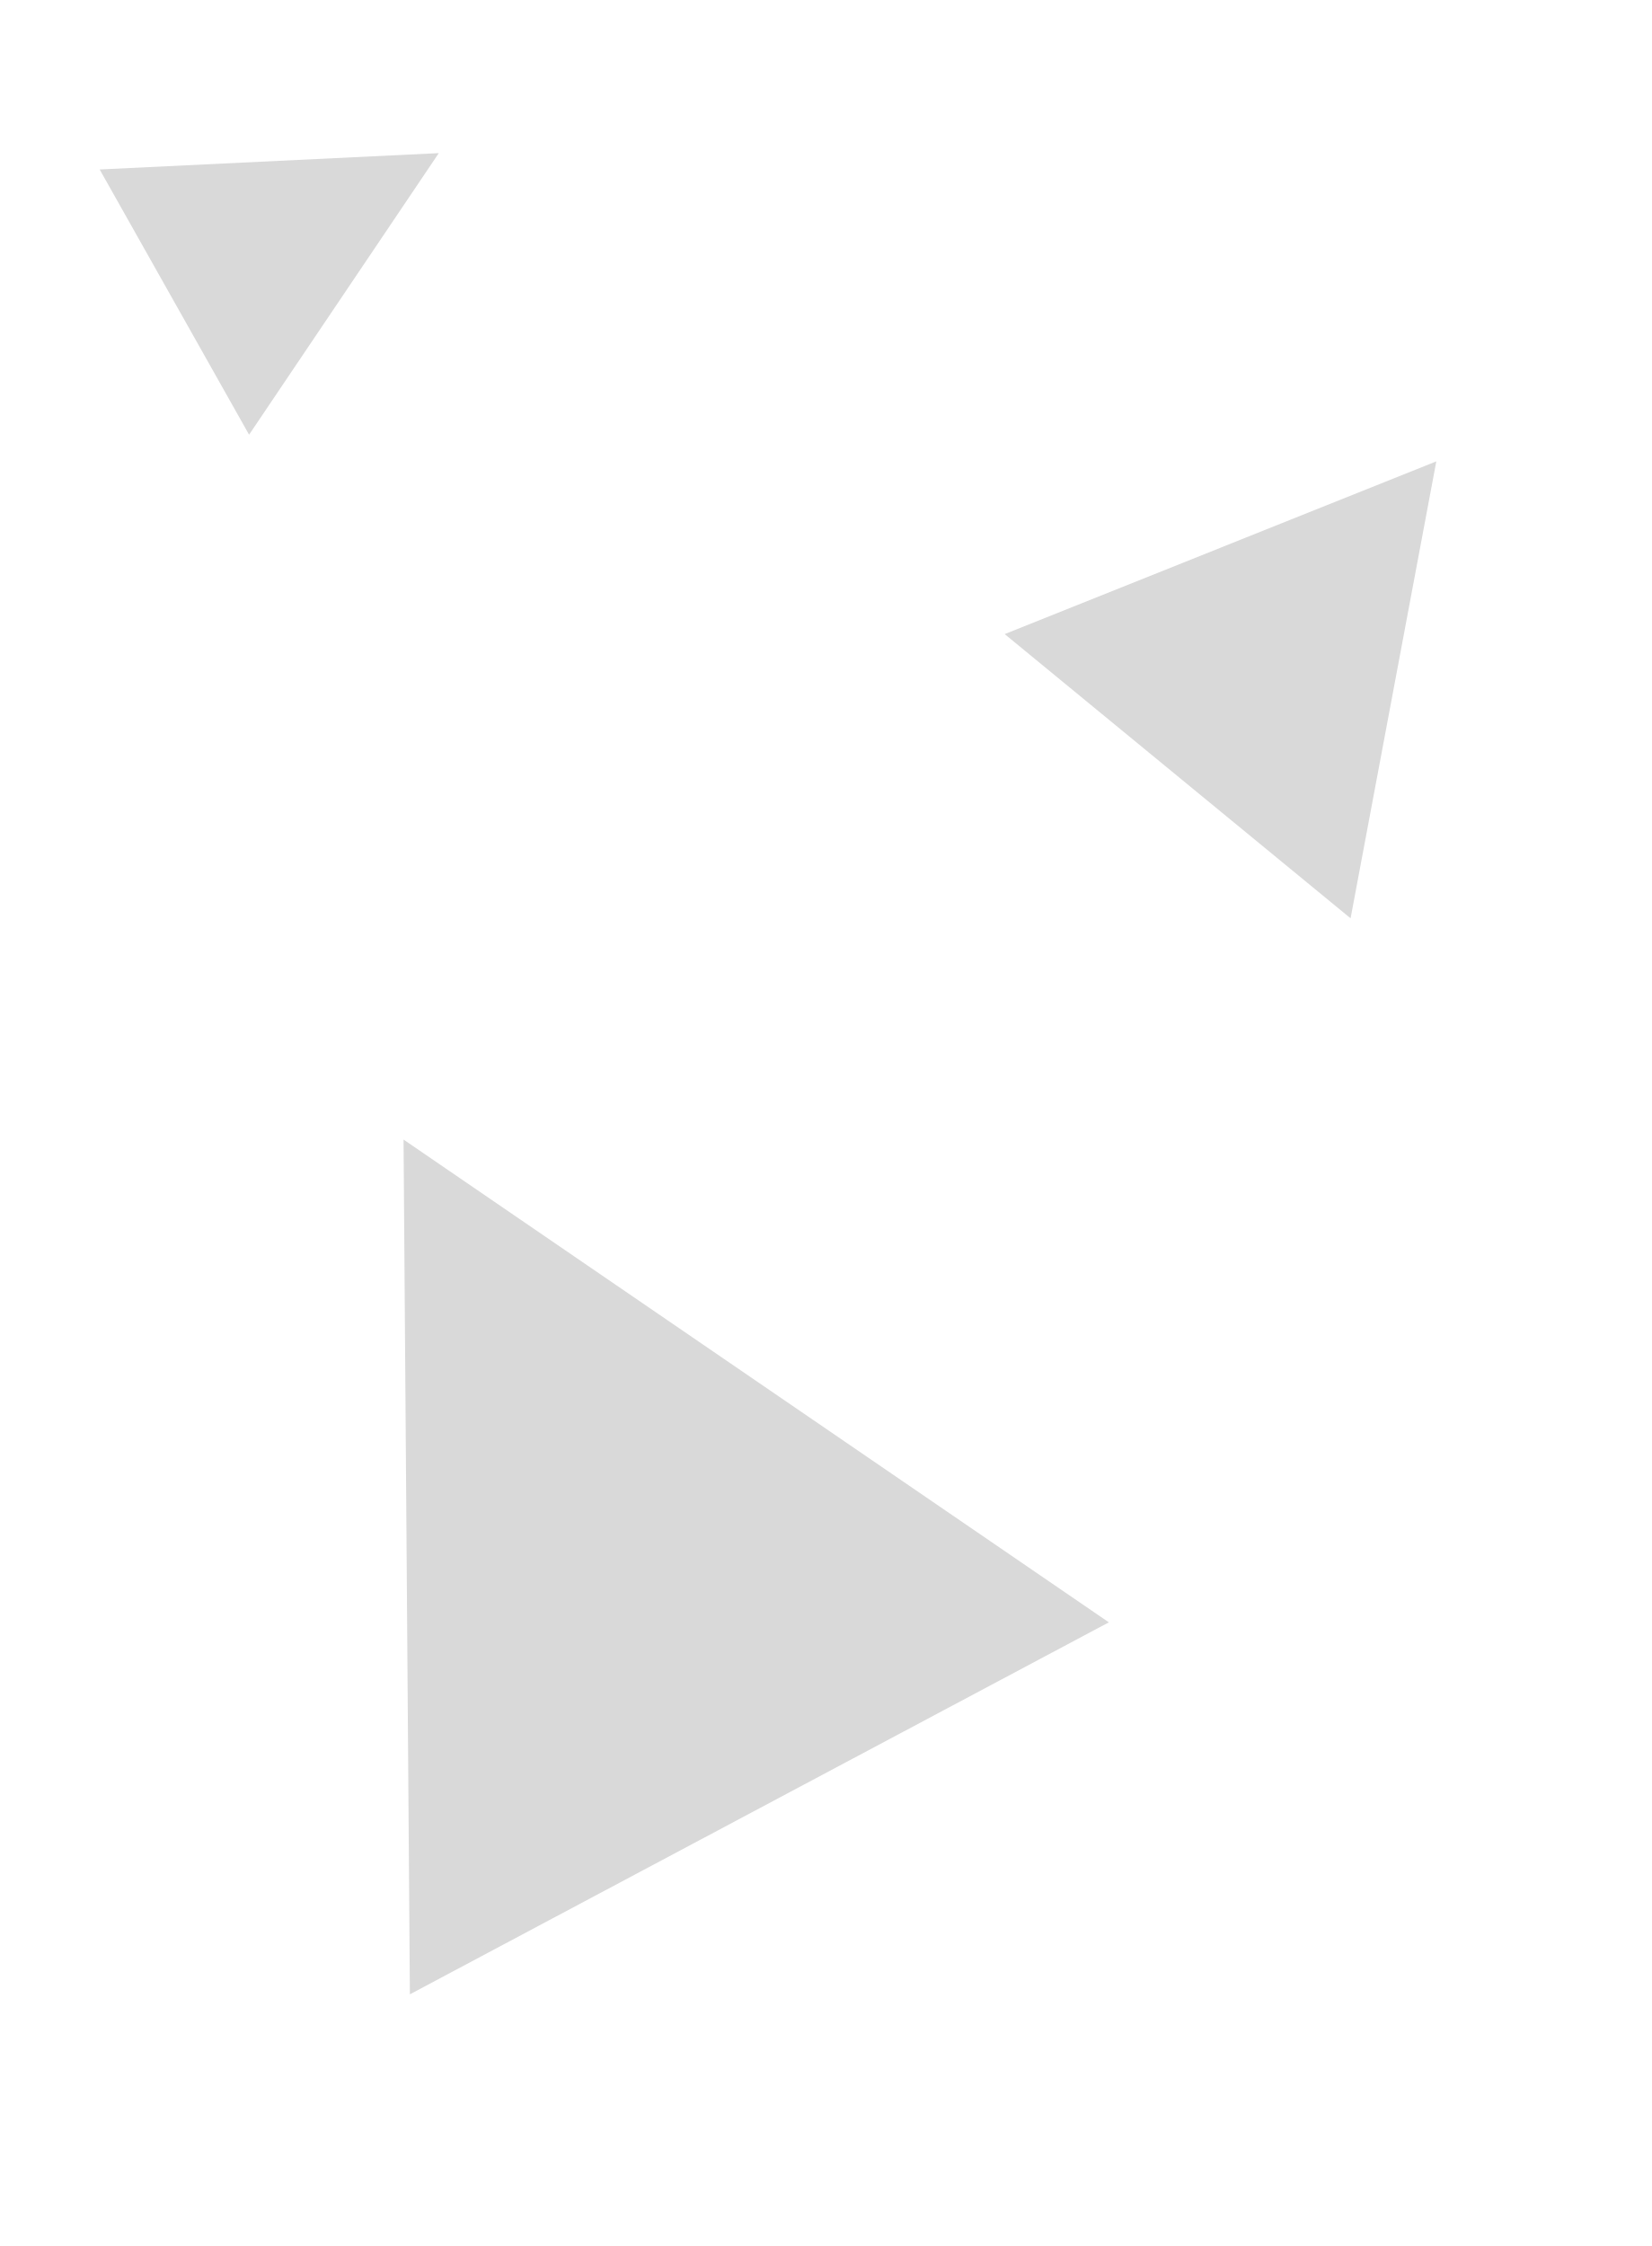
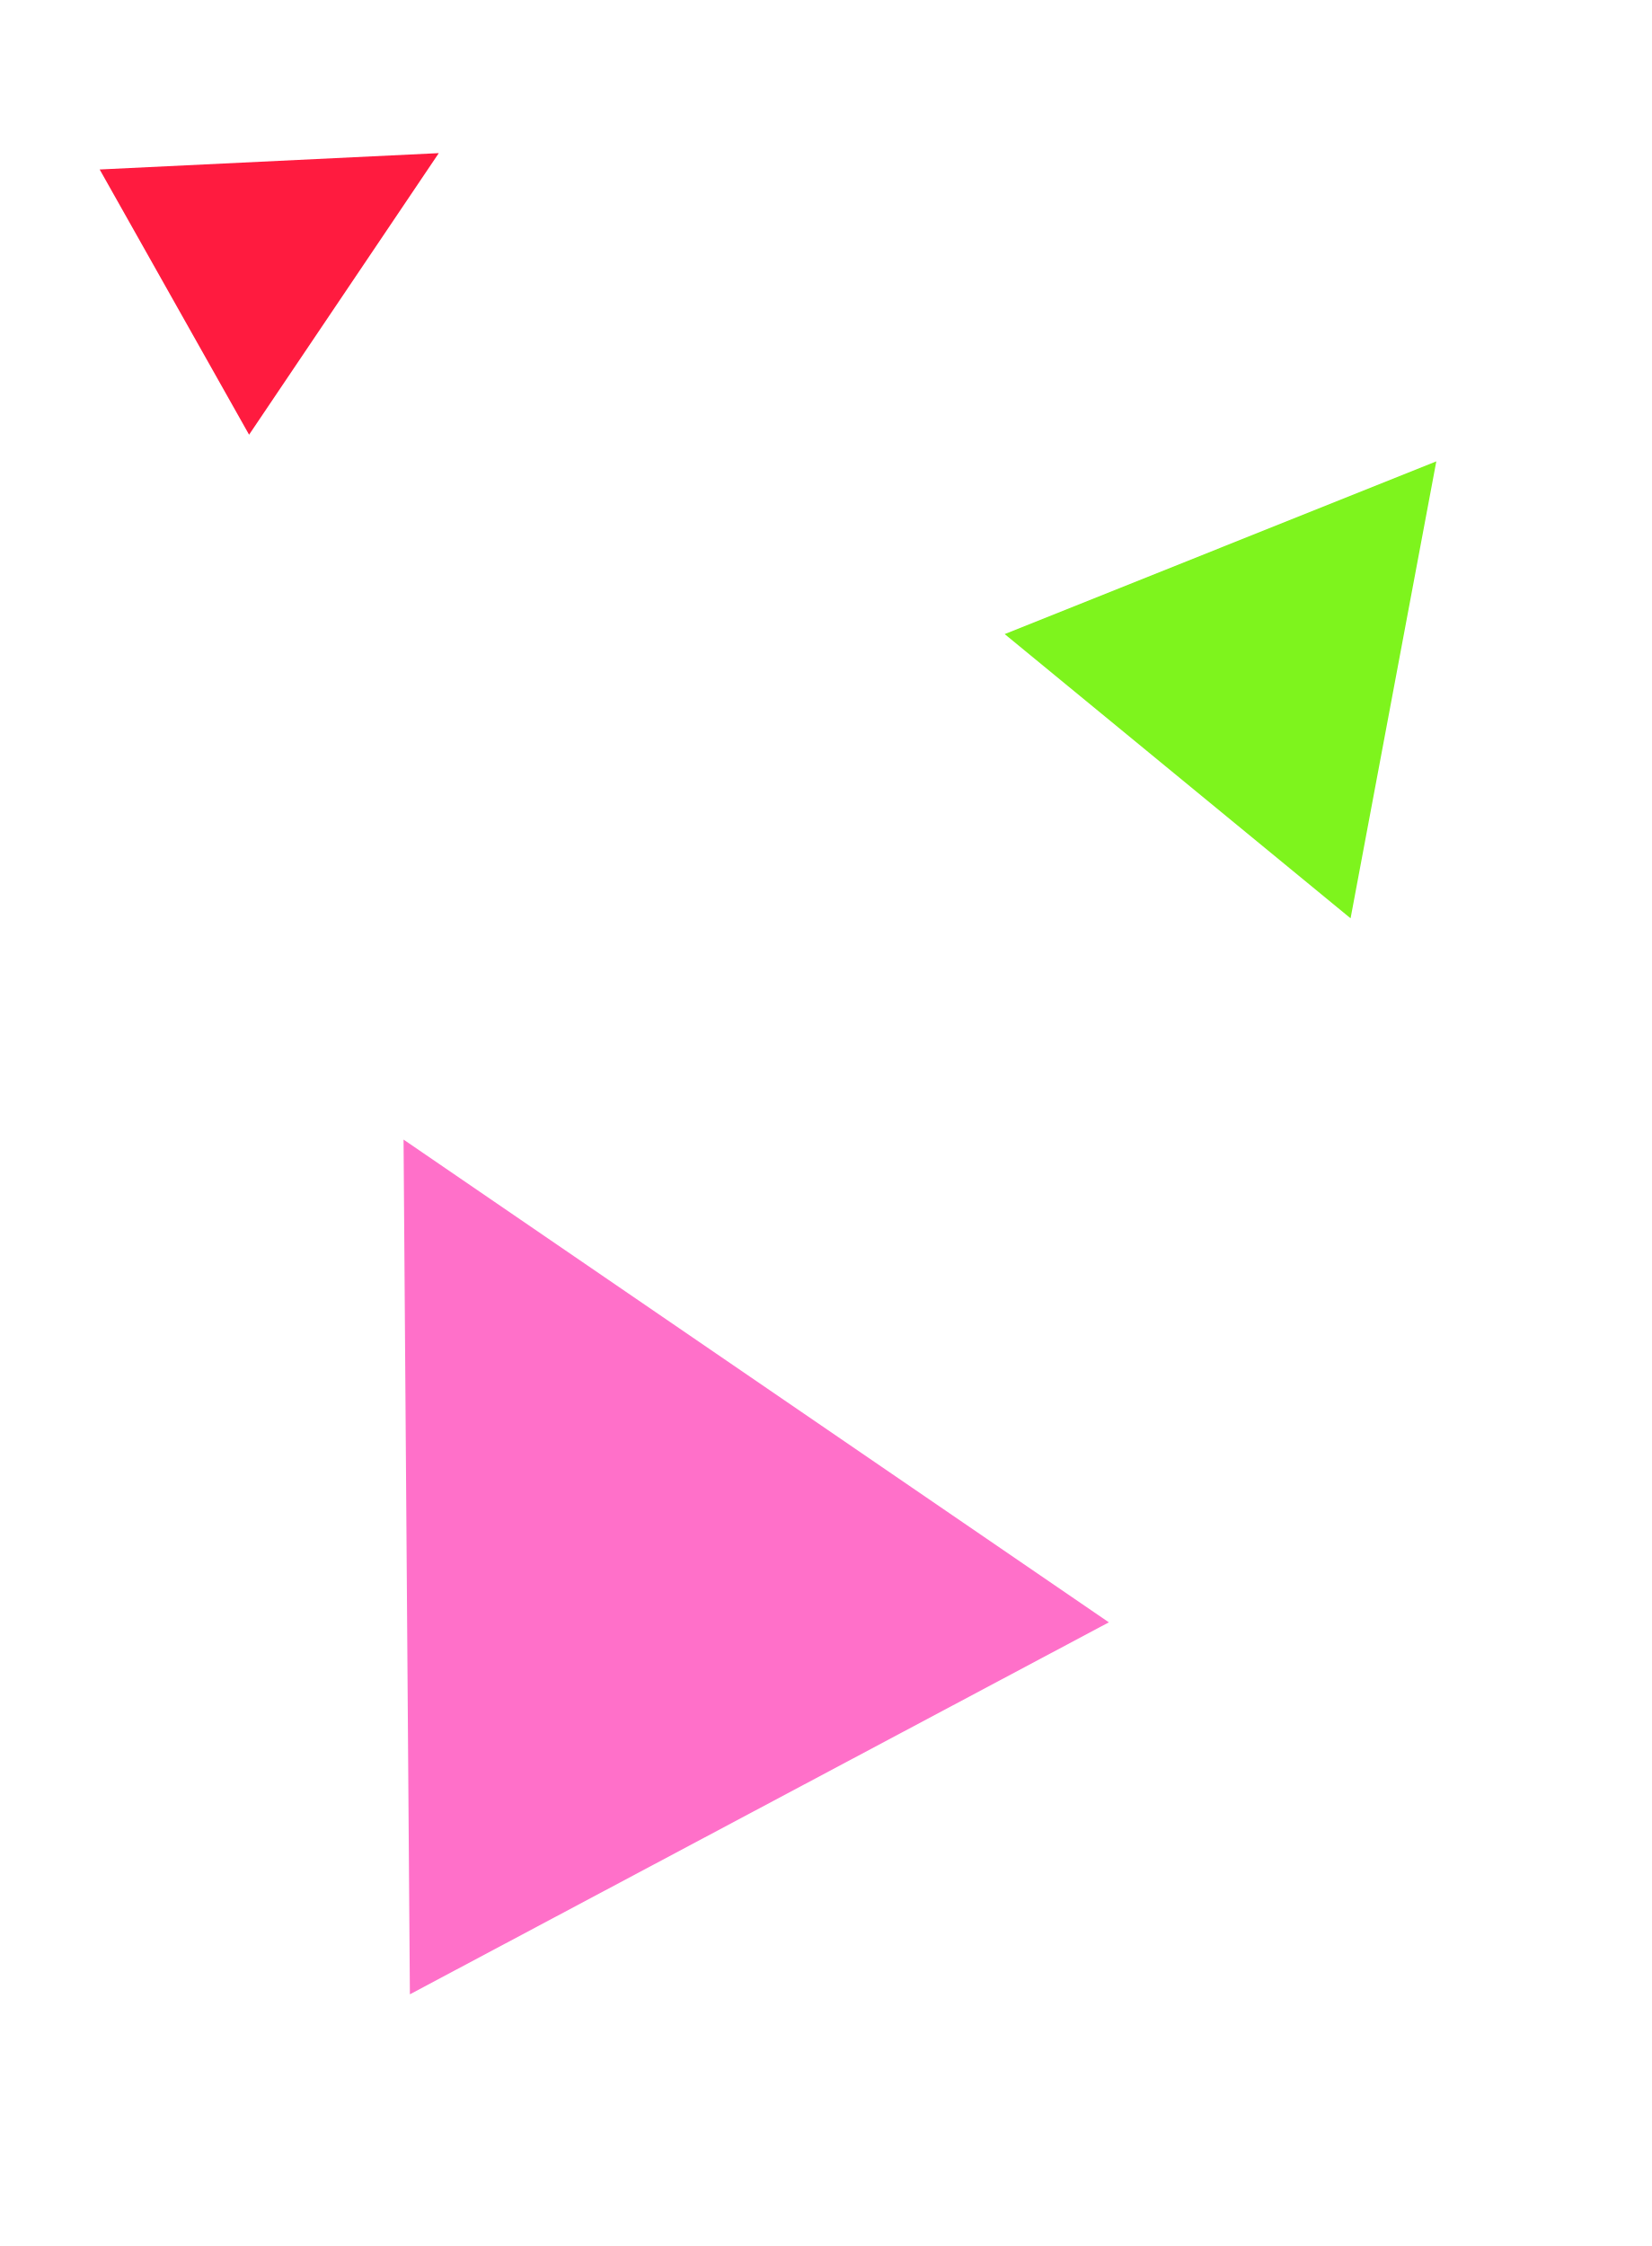
<svg xmlns="http://www.w3.org/2000/svg" width="50" height="68" viewBox="0 0 50 68" fill="none">
-   <path d="M12.219 34.502L33.575 49.118L12.411 60.38L12.219 34.502Z" fill="#D9D9D9" />
-   <path d="M43.49 13.968L40.894 27.803L30.421 19.198L43.49 13.968Z" fill="#D9D9D9" />
-   <path d="M13.286 4.636L7.542 13.161L3.018 5.131L13.286 4.636Z" fill="#D9D9D9" />
+   <path d="M12.219 34.502L33.575 49.118L12.411 60.38L12.219 34.502Z" fill="#ff70c9" />
+   <path d="M43.49 13.968L40.894 27.803L30.421 19.198L43.49 13.968Z" fill="#7ef41d" />
+   <path d="M13.286 4.636L7.542 13.161L3.018 5.131L13.286 4.636Z" fill="#ff1b3f" />
</svg>
